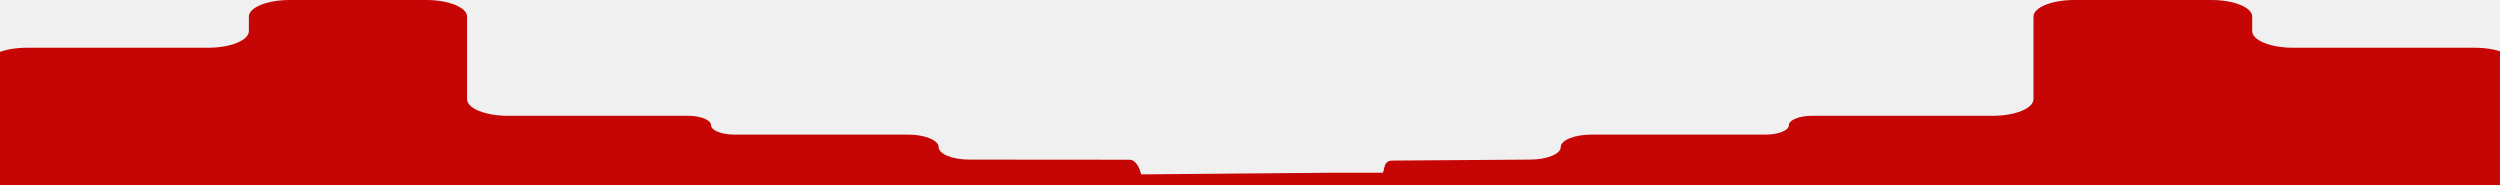
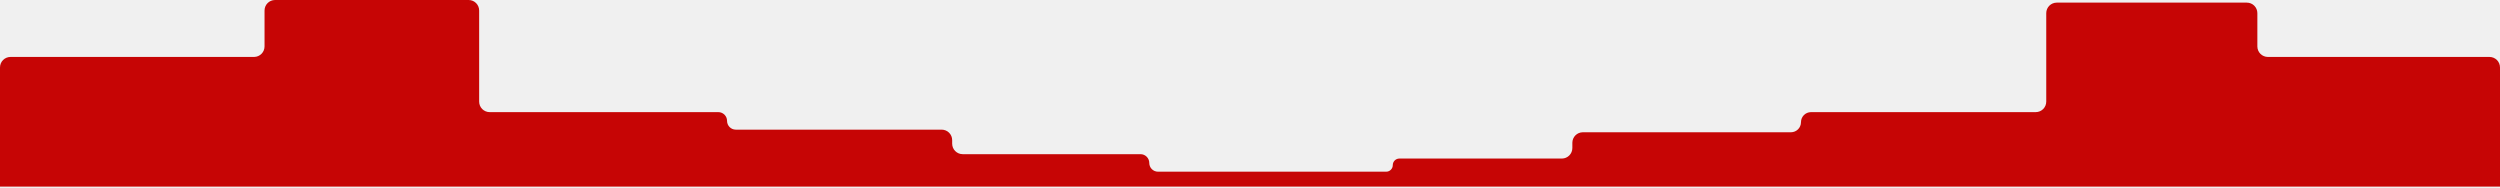
- <svg xmlns="http://www.w3.org/2000/svg" width="1440" height="106" viewBox="0 0 1440 106" fill="none">
-   <g clip-path="url(#clip0_28_3534)">
-     <path d="M-8 37.065V66.698V100.435C-8 105.717 2.534 110 15.529 110H125.334H258.666H392H525.334H658.665C658.665 110 658.149 92 650.5 92C629 92 558.366 91.929 558.366 91.929C548.581 91.929 540.649 88.704 540.649 84.726C540.649 80.748 532.716 77.524 522.932 77.524H422.882C415.529 77.524 409.568 75.1 409.568 72.111C409.568 69.122 403.606 66.698 396.253 66.698H292.556C279.562 66.698 269.027 62.416 269.027 57.133V9.565C269.027 4.282 258.492 0 245.498 0H166.881C153.886 0 143.351 4.282 143.351 9.565V17.935C143.351 23.218 132.817 27.5 119.822 27.5H15.529C2.534 27.5 -8 31.783 -8 37.065Z" fill="#C60505" />
-   </g>
-   <g clip-path="url(#clip1_28_3534)">
-     <path fill-rule="evenodd" clip-rule="evenodd" d="M1449 66.698V37.065C1449 31.783 1438.44 27.5 1425.41 27.5H1320.86C1307.83 27.5 1297.27 23.218 1297.27 17.935V9.565C1297.27 4.282 1286.71 0 1273.68 0H1194.87C1181.84 0 1171.28 4.282 1171.28 9.565V57.133C1171.28 62.416 1160.72 66.698 1147.69 66.698H1043.74C1036.36 66.698 1030.39 69.122 1030.39 72.111C1030.39 75.1 1024.41 77.524 1017.04 77.524H916.741C906.932 77.524 898.98 80.748 898.98 84.726C898.98 88.704 891.028 91.929 881.218 91.929L801.5 92.5C796 93 798 99.5 796 99.5C794 99.5 790.5 99.5 790.5 99.5H787C780.669 99.5 780.032 99.5 767 99.5L657.5 100.435C644.473 100.435 647.145 96.217 647.145 101.5L647 100.435C647 105.717 657.562 110 670.588 110H780.669H914.333H1048H1181.67H1315.33H1425.41C1438.44 110 1449 105.717 1449 100.435V66.698Z" fill="#C60505" />
-   </g>
-   <defs>
-     <clipPath id="clip0_28_3534">
-       <rect width="800" height="110" fill="white" transform="translate(-8)" />
-     </clipPath>
-     <clipPath id="clip1_28_3534">
-       <rect width="802" height="110" fill="white" transform="matrix(-1 0 0 1 1449 0)" />
-     </clipPath>
-   </defs>
+ <svg xmlns="http://www.w3.org/2000/svg" width="1427" height="107" viewBox="0 0 1427 107" fill="none">
+   <path d="M0 38.5V106.5H1427V38.5C1427 35.186 1424.31 32.5 1421 32.5H1294.5C1291.19 32.5 1288.5 29.814 1288.5 26.5V7.5C1288.5 4.186 1285.81 1.5 1282.5 1.5H1174C1170.69 1.5 1168 4.186 1168 7.5V58C1168 61.314 1165.31 64 1162 64H1033.75C1030.57 64 1028 66.574 1028 69.75C1028 72.926 1025.43 75.5 1022.25 75.5H903.5C900.186 75.5 897.5 78.186 897.5 81.5V84.5C897.5 87.814 894.814 90.5 891.5 90.5H798.75C796.679 90.5 795 92.179 795 94.25C795 96.321 793.321 98 791.25 98H661C658.239 98 656 95.761 656 93C656 90.239 653.761 88 651 88H549.5C546.186 88 543.5 85.314 543.5 82V80C543.5 76.686 540.814 74 537.5 74H420C417.239 74 415 71.761 415 69C415 66.239 412.761 64 410 64H279.5C276.186 64 273.5 61.314 273.5 58V6C273.5 2.686 270.814 0 267.5 0H157C153.686 0 151 2.686 151 6V26.5C151 29.814 148.314 32.5 145 32.5H6C2.686 32.5 0 35.186 0 38.5Z" fill="#C60505" />
</svg>
